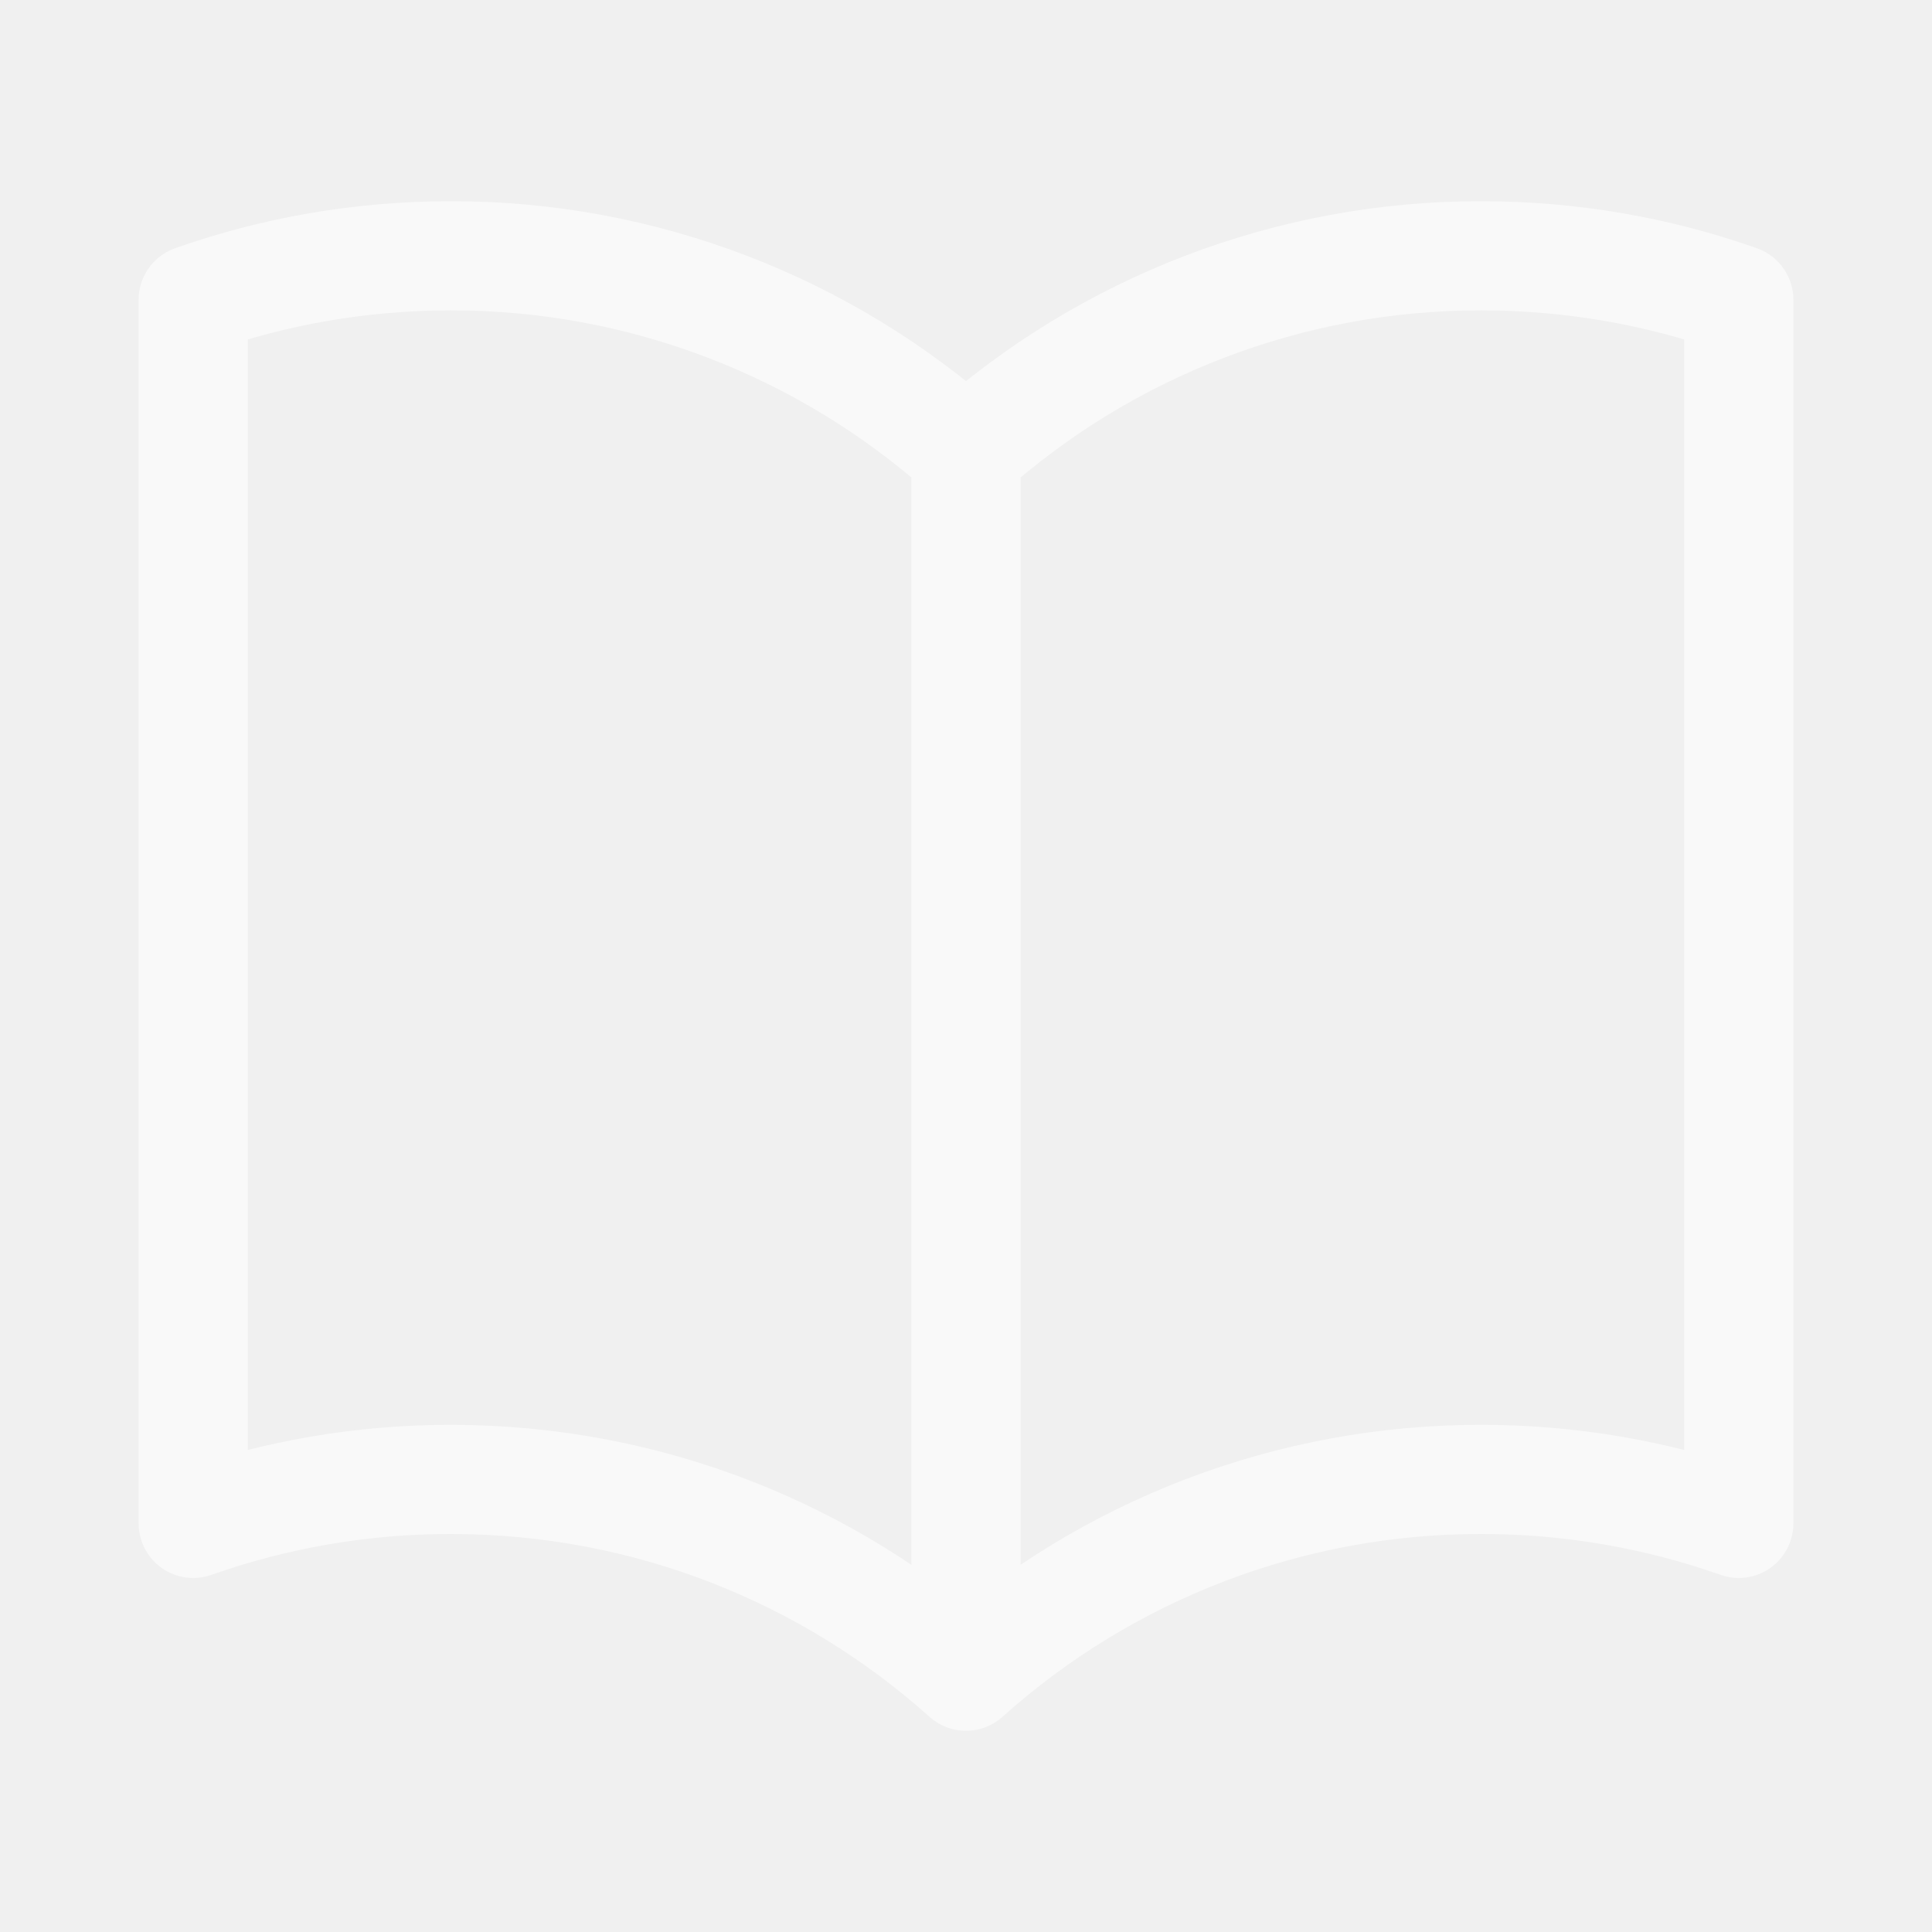
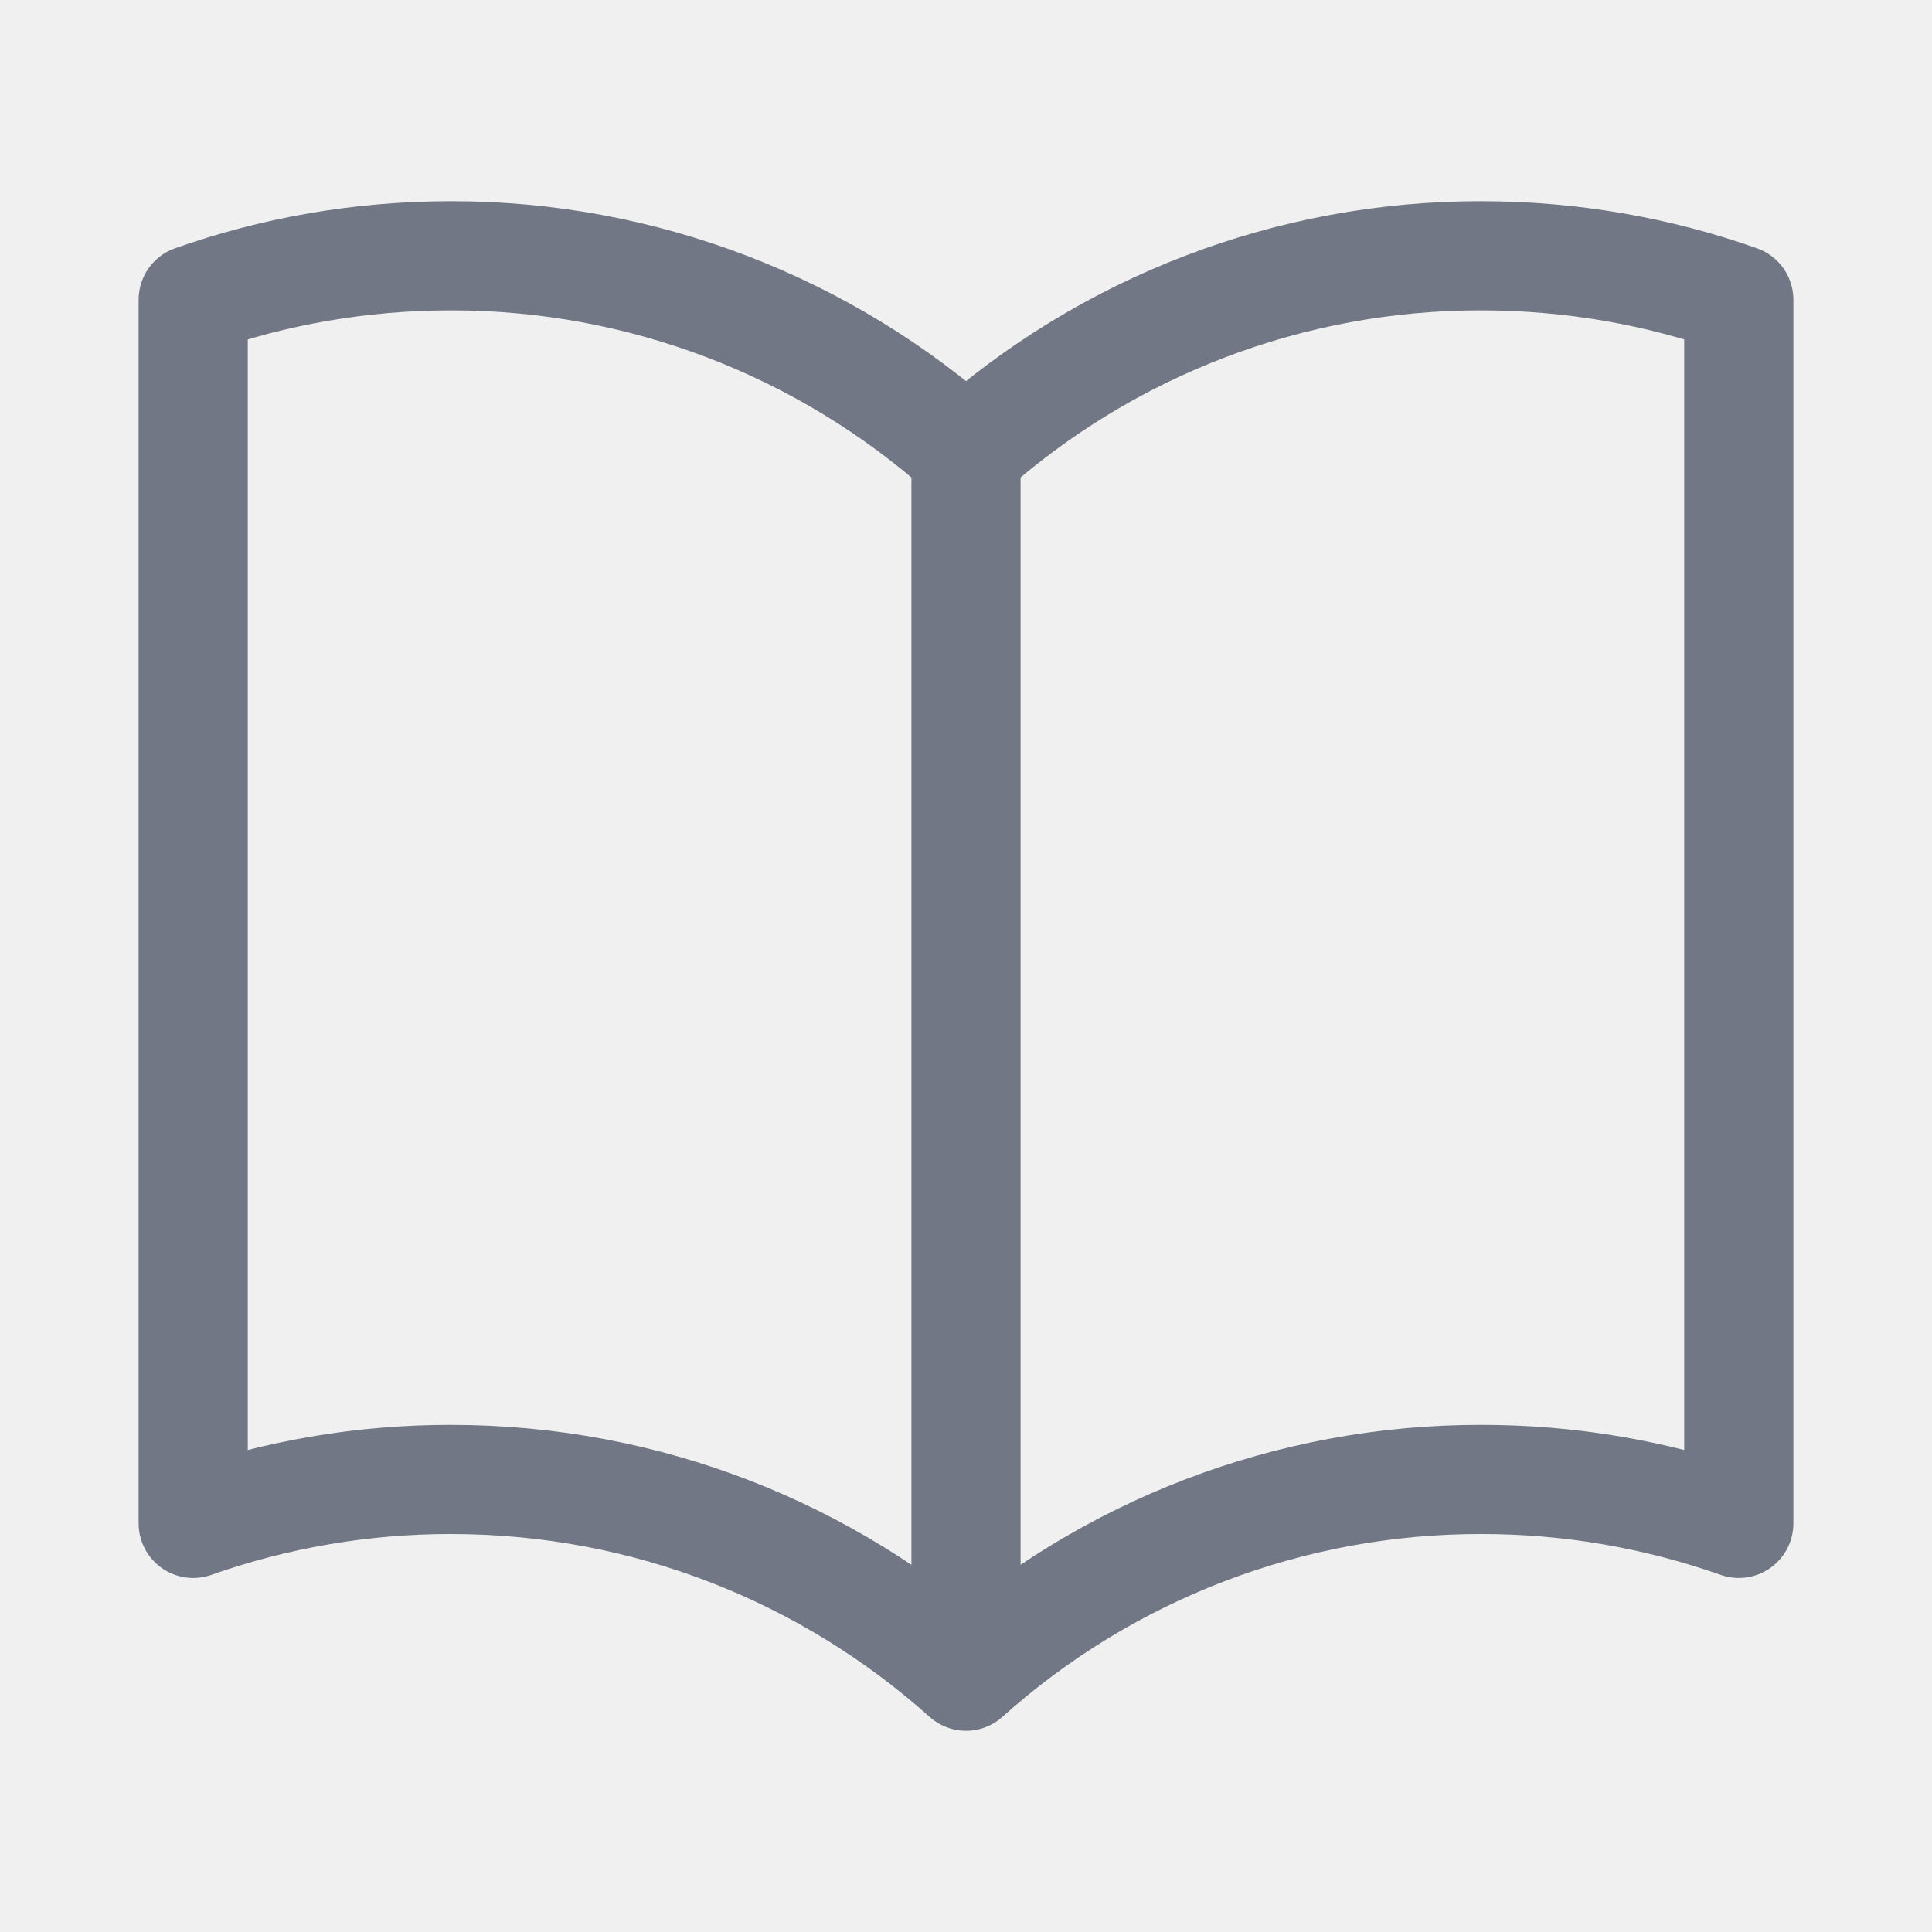
<svg xmlns="http://www.w3.org/2000/svg" preserveAspectRatio="none" overflow="visible" style="display: block;" width="20" height="20" viewBox="0 0 20 20" fill="none">
  <g id="Frame">
-     <path id="Vector" d="M10 17.352C11.465 16.038 13.365 15.312 15.333 15.315C16.242 15.314 17.143 15.468 18 15.77V3.103C17.166 2.808 16.268 2.648 15.333 2.648C13.365 2.645 11.465 3.371 10 4.685C8.535 3.371 6.635 2.645 4.667 2.648C3.732 2.648 2.834 2.808 2 3.103V15.77C2.857 15.468 3.758 15.314 4.667 15.315C6.716 15.315 8.585 16.085 10 17.352ZM10 4.685V17.352" stroke-width="1.13" stroke-linecap="round" stroke-linejoin="round" stroke="white" stroke-opacity="0.6" />
+     <path id="Vector" d="M10 17.352C11.465 16.038 13.365 15.312 15.333 15.315C16.242 15.314 17.143 15.468 18 15.77V3.103C17.166 2.808 16.268 2.648 15.333 2.648C13.365 2.645 11.465 3.371 10 4.685C8.535 3.371 6.635 2.645 4.667 2.648C3.732 2.648 2.834 2.808 2 3.103V15.77C2.857 15.468 3.758 15.314 4.667 15.315C6.716 15.315 8.585 16.085 10 17.352ZM10 4.685V17.352" stroke-width="1.13" stroke-linecap="round" stroke-linejoin="round" stroke="#717784" />
  </g>
</svg>
